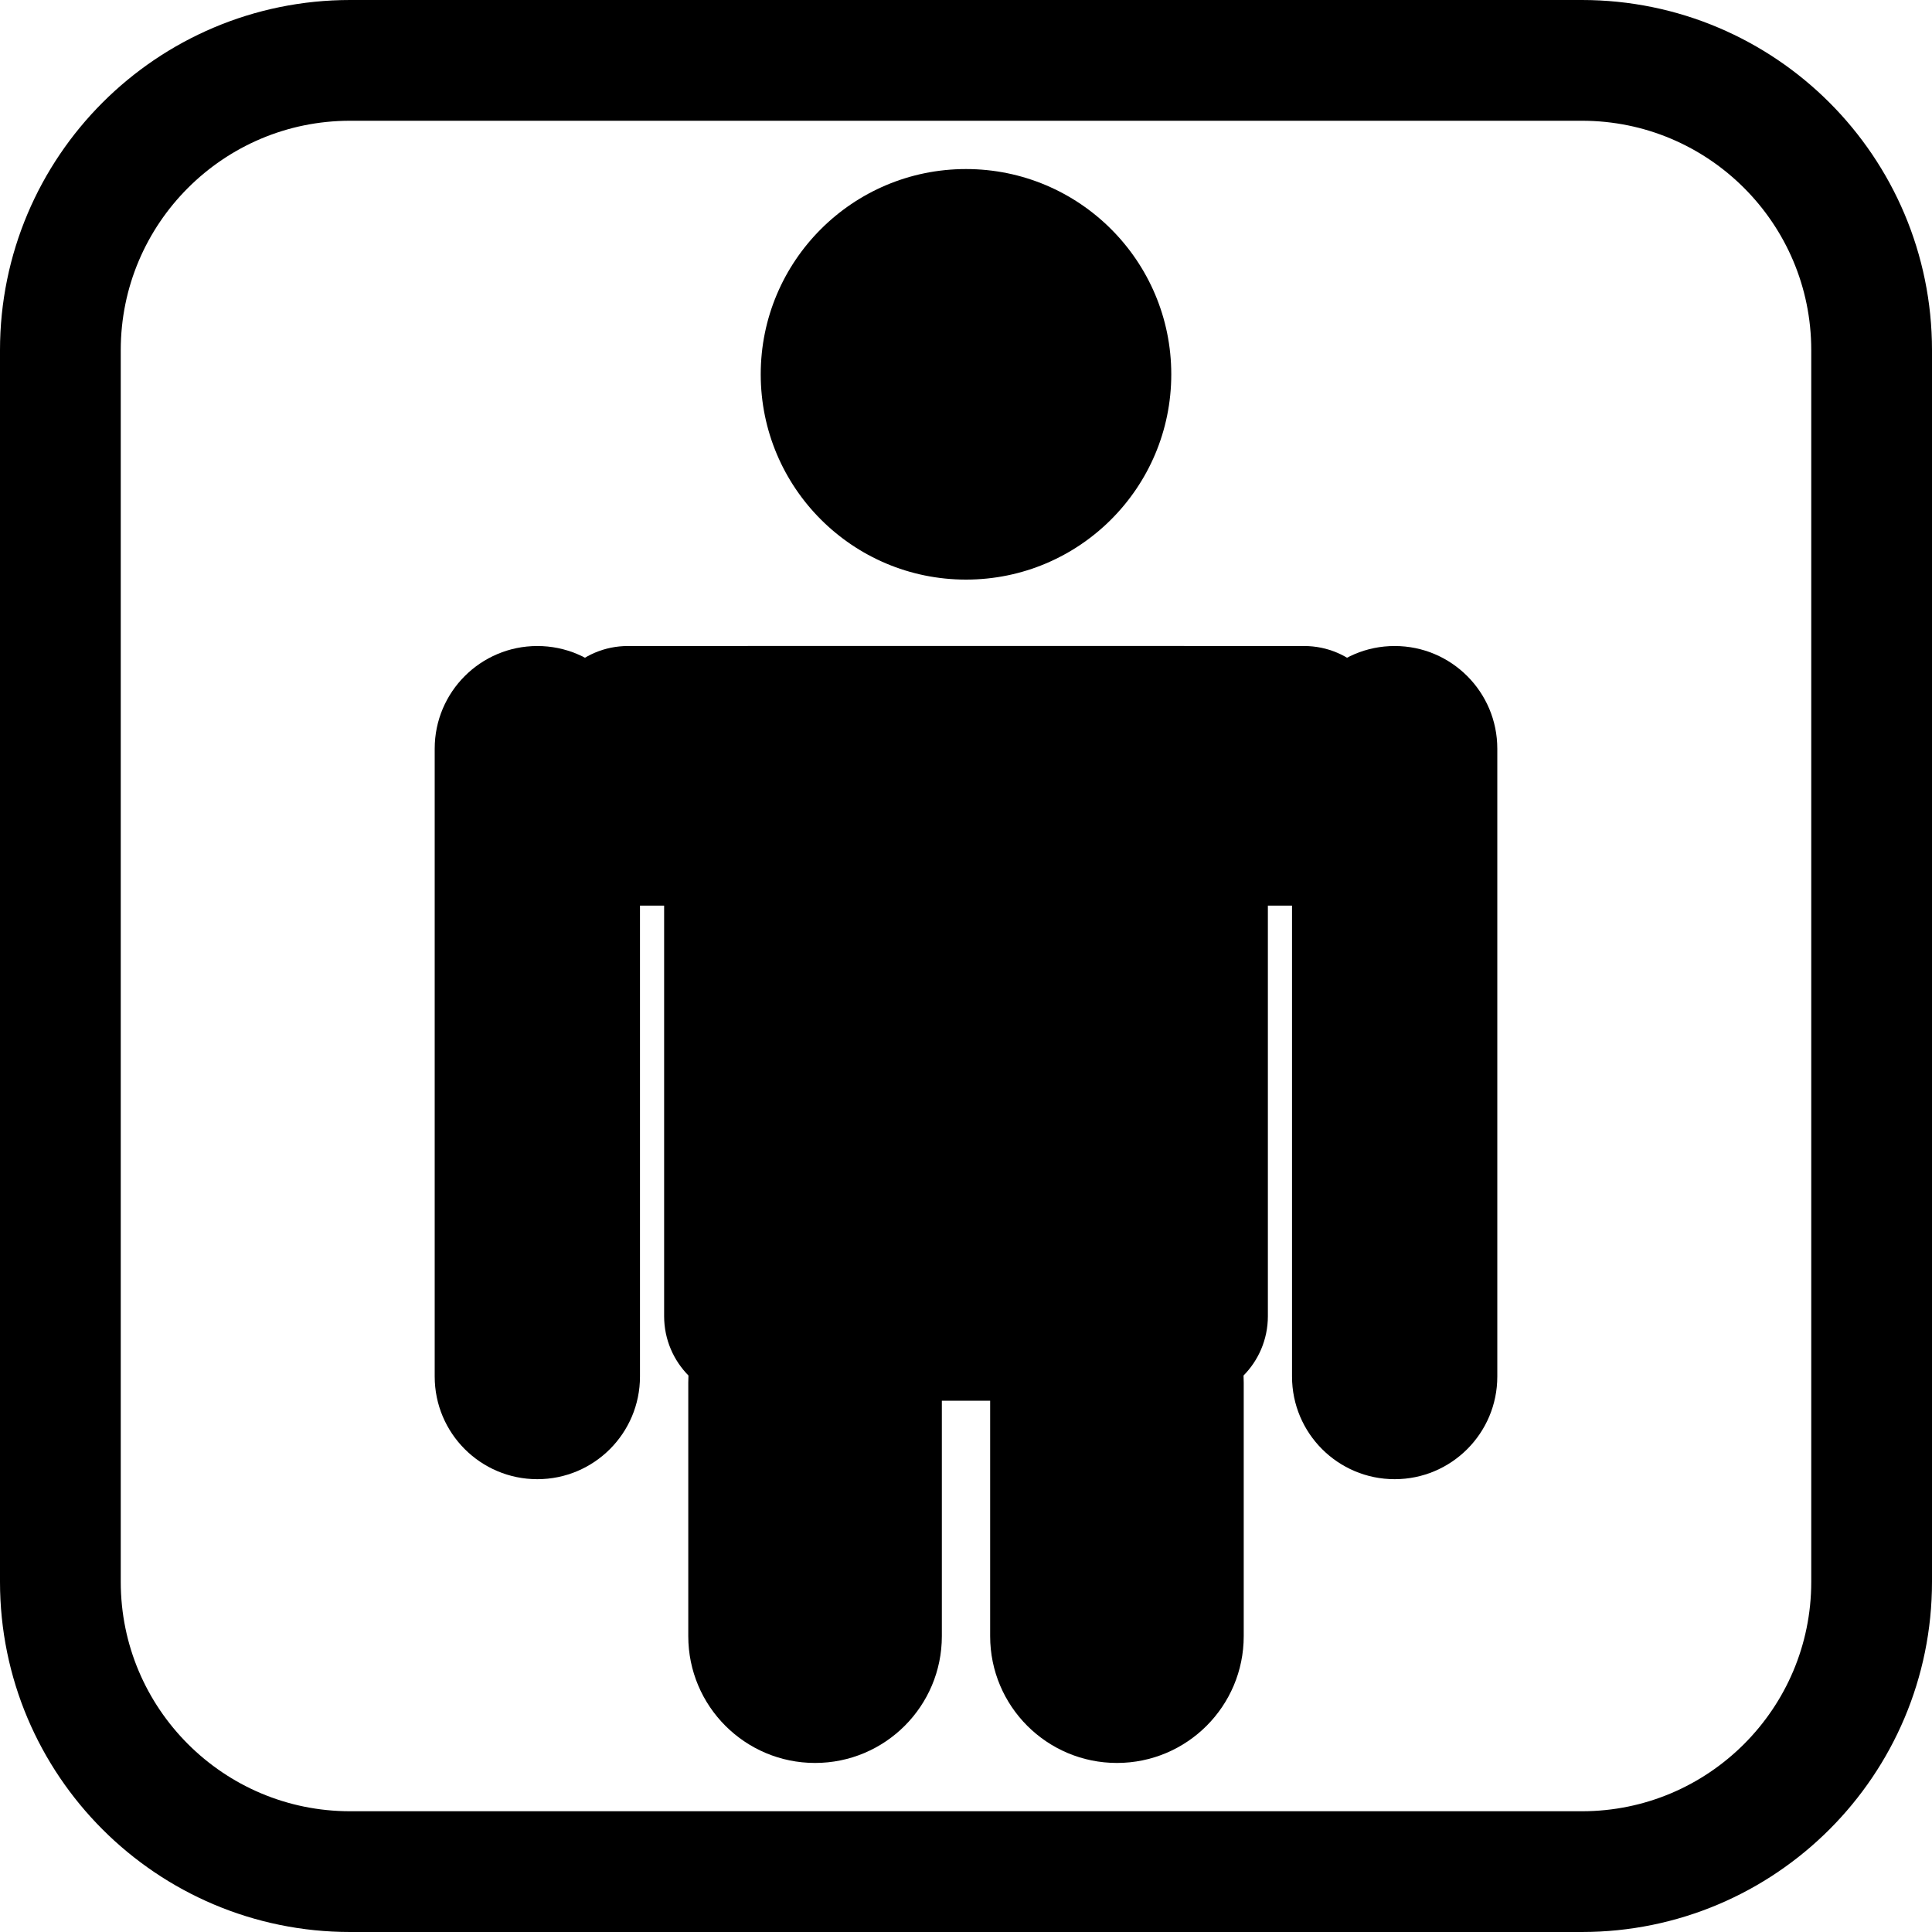
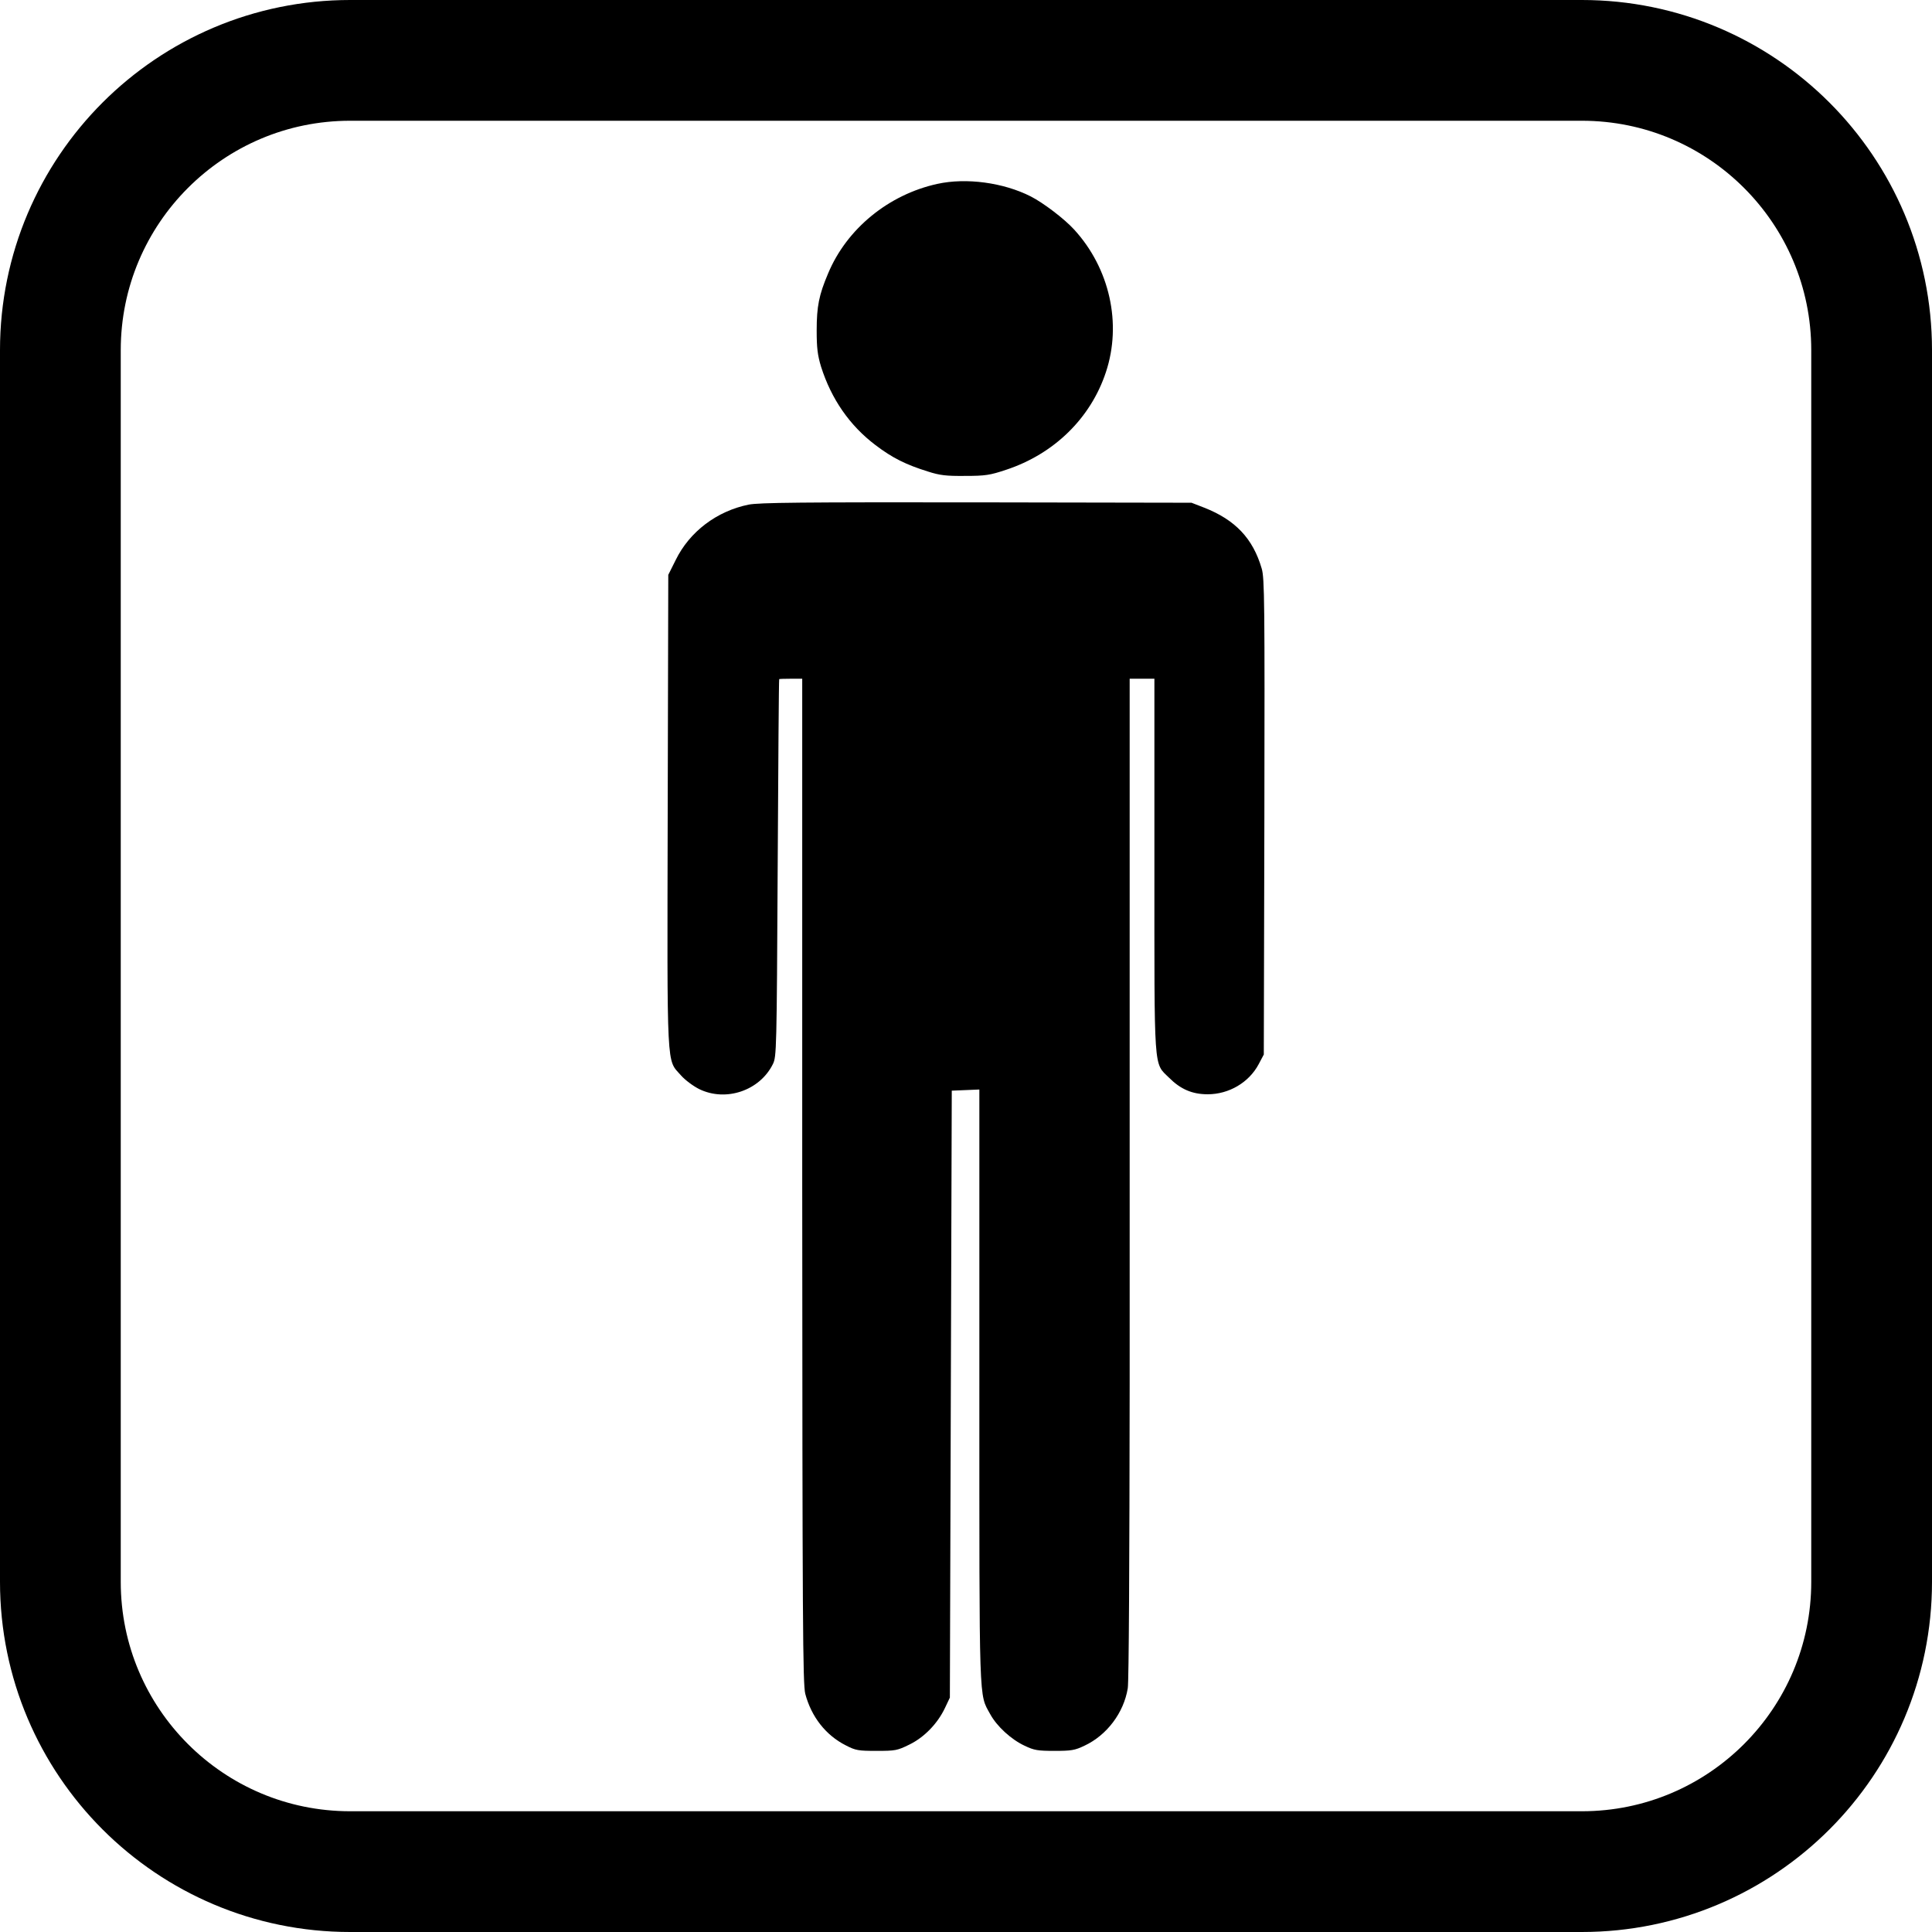
<svg xmlns="http://www.w3.org/2000/svg" viewBox="0 0 32 32">
  <defs>
    <clipPath id="icon-clip">
      <rect x="2" y="2" width="28" height="28" rx="3.8" ry="3.8" />
    </clipPath>
  </defs>
  <g id="frame">
    <rect x="1" y="1" width="30" height="30" rx="4.8" ry="4.8" stroke="currentColor" stroke-width="2" fill="none" />
  </g>
-   <g id="icon" clip-path="url(#icon-clip)" fill="currentColor">
-     <circle cx="16" cy="6.2" r="3.4" />
-     <rect x="9" y="10.7" width="14" height="4.3" rx="1.4" />
-     <rect x="11" y="10.7" width="10" height="12.5" rx="1.4" />
-     <rect x="7.2" y="10.7" width="3.4" height="13.8" rx="1.7" />
-     <rect x="21.4" y="10.7" width="3.4" height="13.8" rx="1.7" />
-     <rect x="11.4" y="20.8" width="4.2" height="8.4" rx="2.1" />
-     <rect x="16.4" y="20.8" width="4.2" height="8.4" rx="2.1" />
+   <g id="icon" clip-path="url(#icon-clip)">
+     <svg x="11.05" y="3" width="9.9" height="26" viewBox="0 0 313.76 825.034" preserveAspectRatio="xMidYMid meet">
+       <g transform="translate(-0.099366,825.5344) scale(0.1,-0.1)" fill="currentColor" stroke="none">
+         <path d="M1420 8241 c-257 -56 -477 -236 -575 -471 -48 -113 -60 -173 -60 -300 0 -93 5 -130 23 -190 54 -170 150 -309 286 -412 88 -67 160 -103 276 -139 62 -20 96 -24 195 -23 107 0 131 4 215 32 252 83 445 271 525 513 85 255 20 546 -167 750 -52 57 -163 141 -228 174 -144 73 -339 99 -490 66z" />
+         <path d="M427 6555 c-167 -34 -310 -142 -383 -291 l-39 -78 -3 -1240 c-3 -1391 -7 -1303 70 -1391 21 -24 64 -56 96 -72 140 -68 318 -8 387 132 19 39 20 71 25 1030 3 545 6 991 8 993 1 1 29 2 61 2 l60 0 0 -2638 c1 -2337 3 -2644 16 -2697 32 -121 108 -218 213 -271 52 -27 66 -29 162 -29 99 0 109 2 172 33 78 38 148 110 187 192 l26 55 5 1595 5 1595 73 3 72 3 0 -1558 c0 -1703 -3 -1615 57 -1725 35 -64 110 -133 181 -166 50 -24 69 -27 157 -27 88 0 107 3 157 27 118 55 207 173 228 302 6 35 9 670 10 1595 0 845 0 2025 0 2624 l0 1087 65 0 65 0 0 -977 c0 -1104 -5 -1039 77 -1120 60 -60 121 -87 203 -87 112 0 217 62 268 158 l27 51 3 1249 c2 1123 1 1255 -14 1305 -46 158 -139 256 -302 320 l-67 26 -1130 2 c-918 1 -1143 -1 -1198 -12z" />
+       </g>
+     </svg>
  </g>
</svg>
